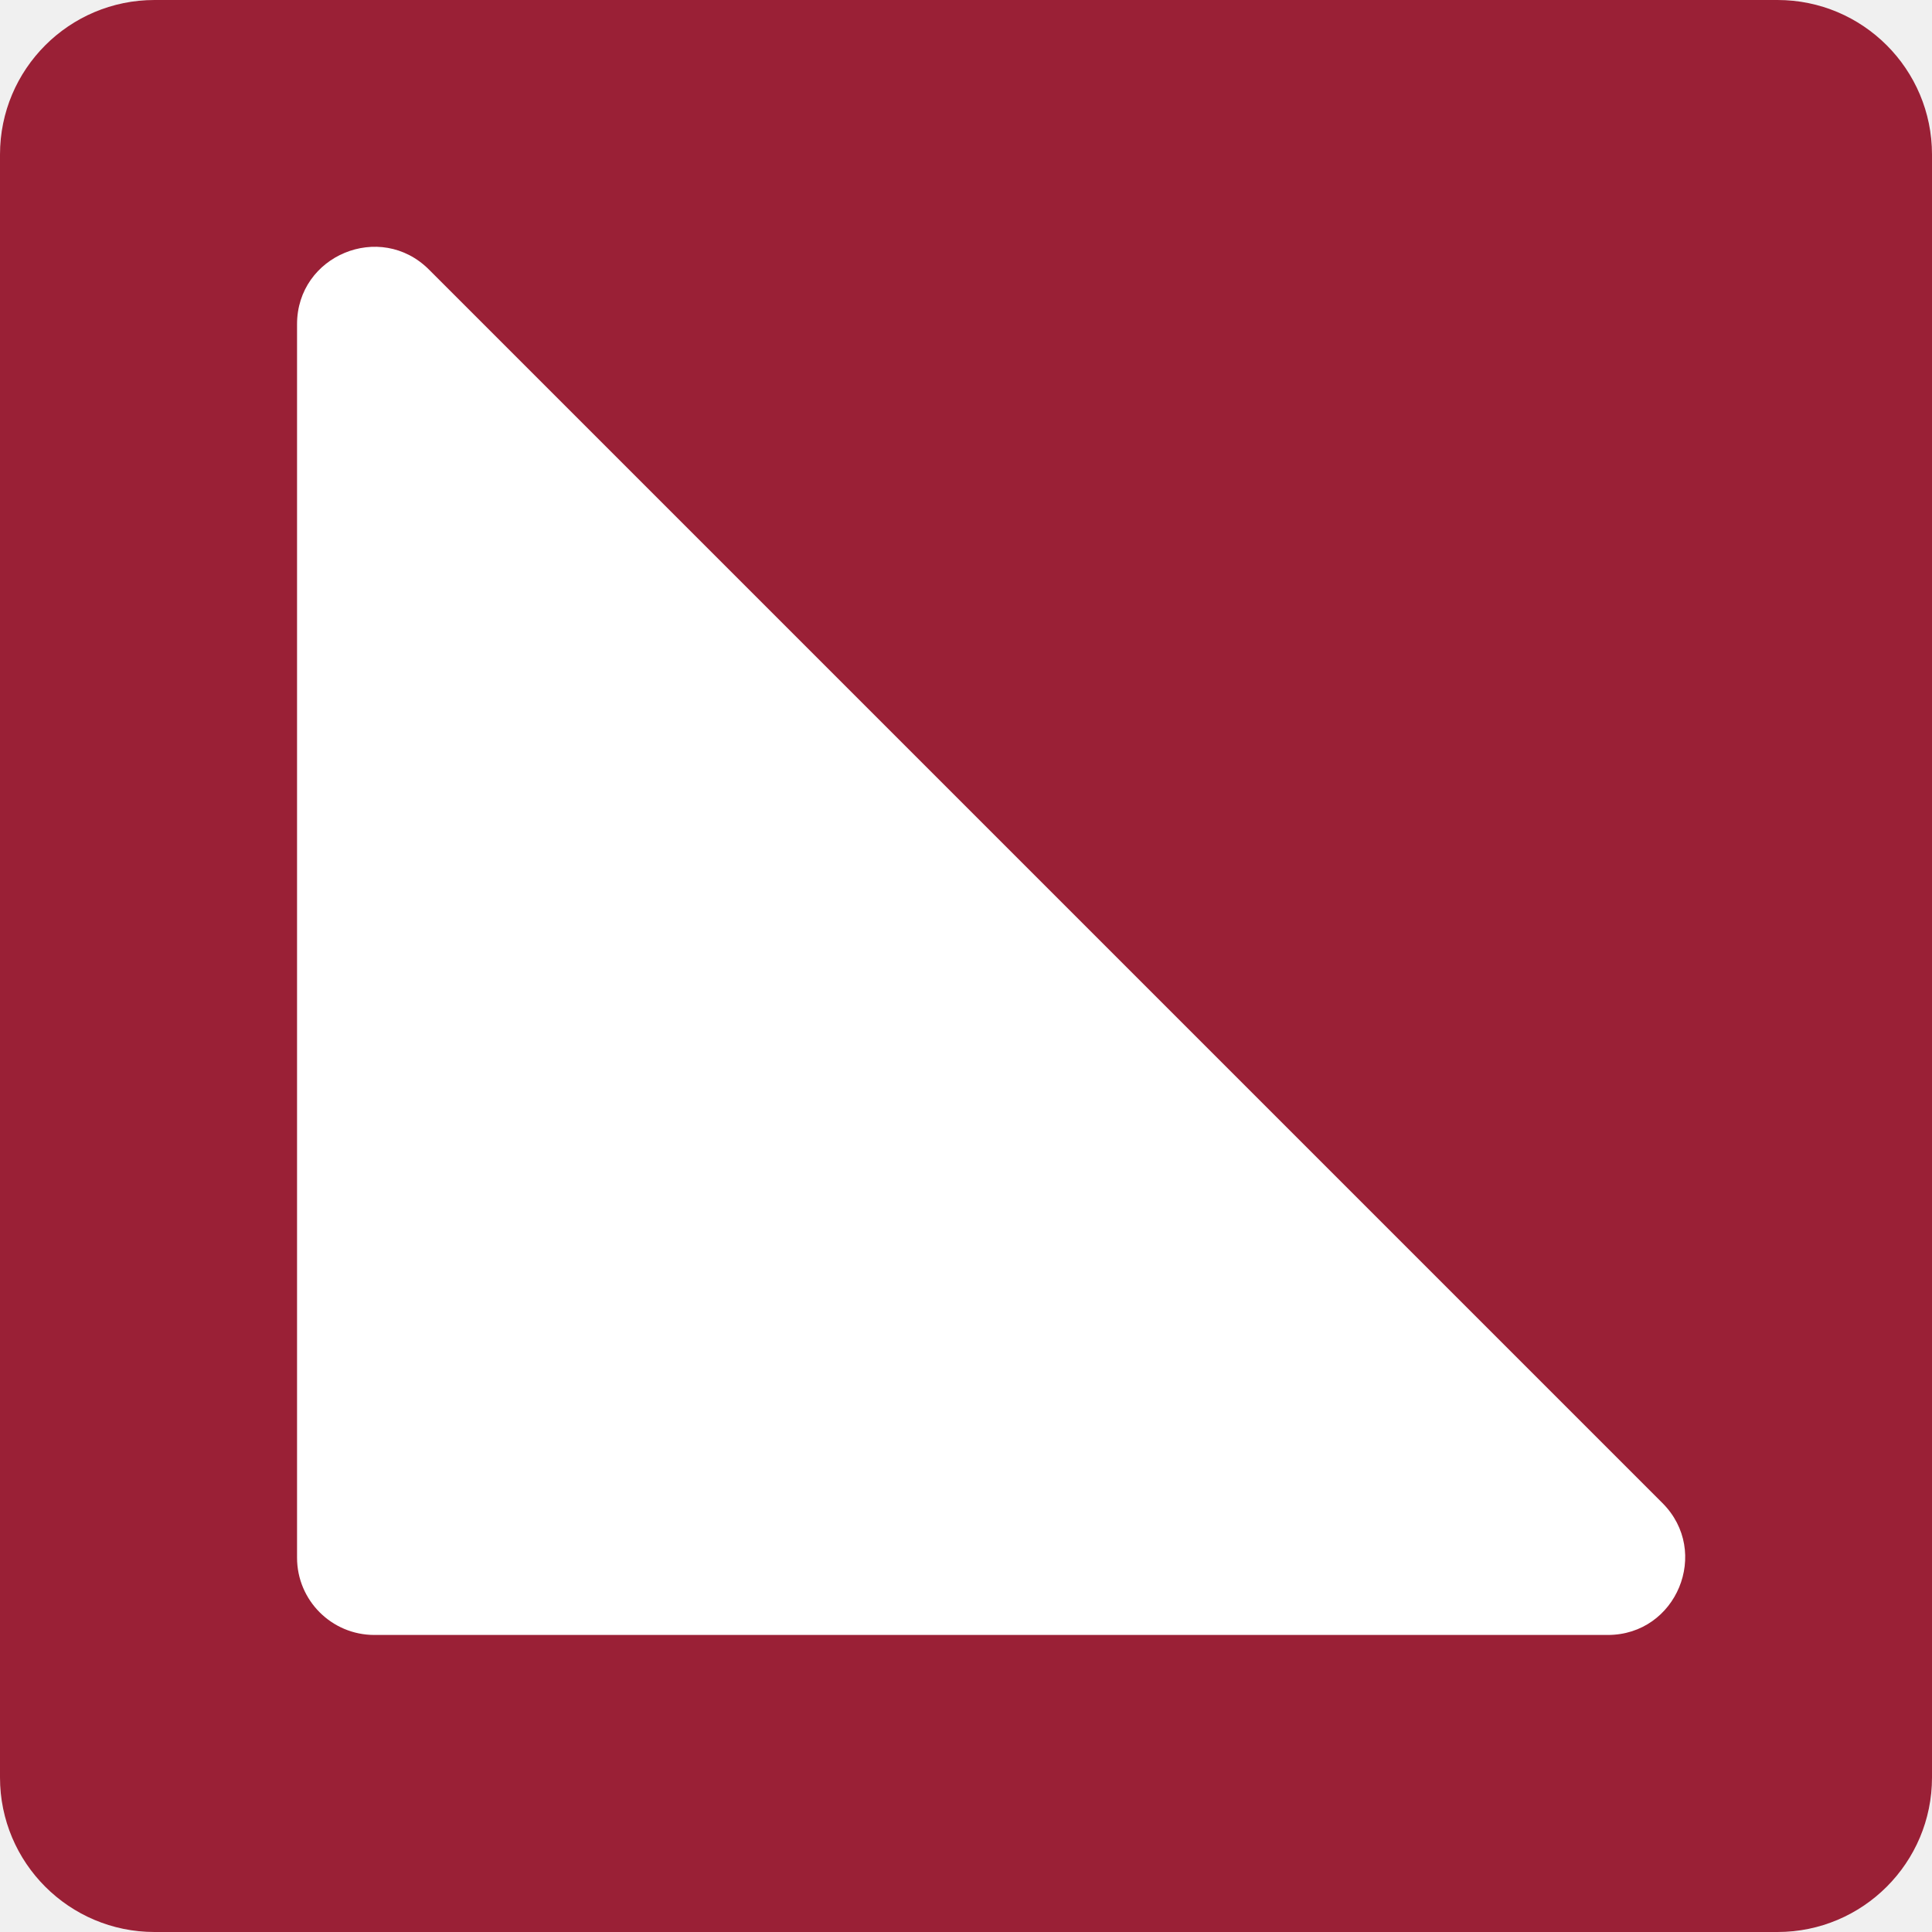
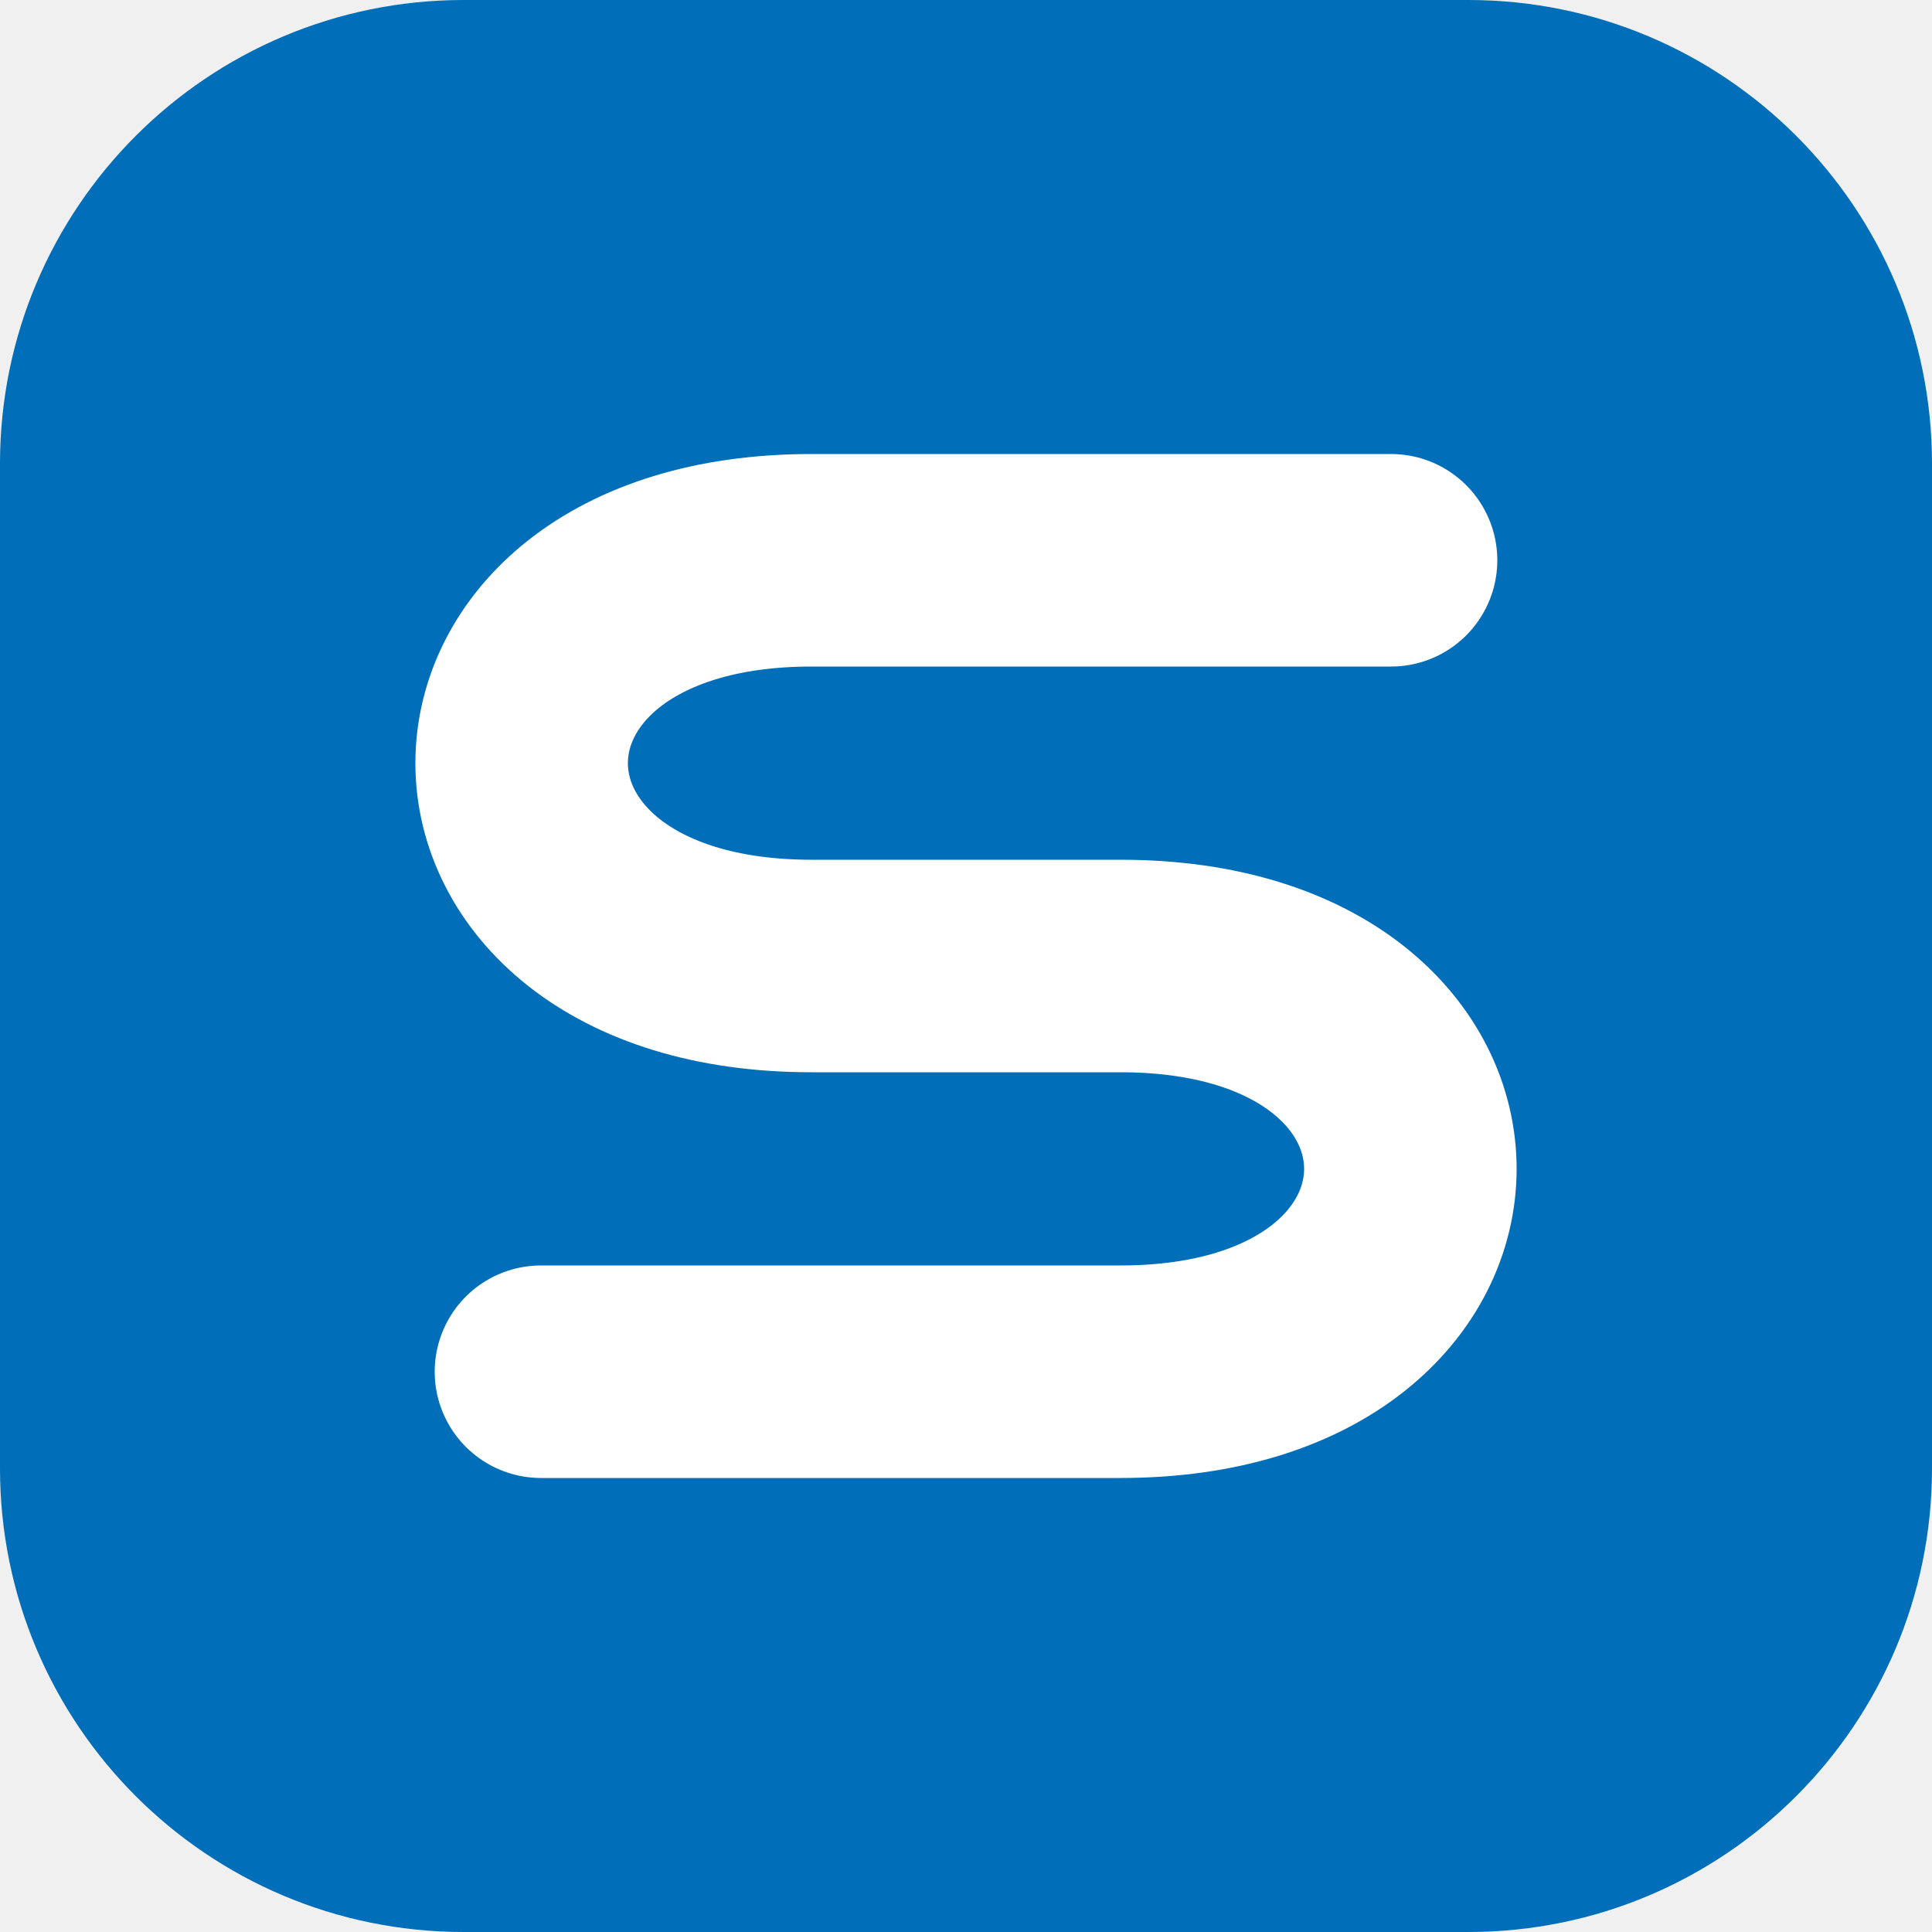
<svg xmlns="http://www.w3.org/2000/svg" viewBox="0 0 100 100">
-   <rect width="100" height="100" rx="8" fill="#9a2036" />
-   <path d="M15.375 16.782v63.843a4 4 0 0 0 4 4h63.843c3.564 0 5.348-4.309 2.829-6.828L22.203 13.953c-2.52-2.52-6.828-.735-6.828 2.829" fill="#fff" />
+   <rect width="100" height="100" rx="24" fill="#006eb8" />
+   <path d="M72 29H42c-20 0-20 21 0 21h16c20 0 20 21 0 21H28" fill="none" stroke="#fff" stroke-width="11" stroke-linecap="round" />
</svg>
